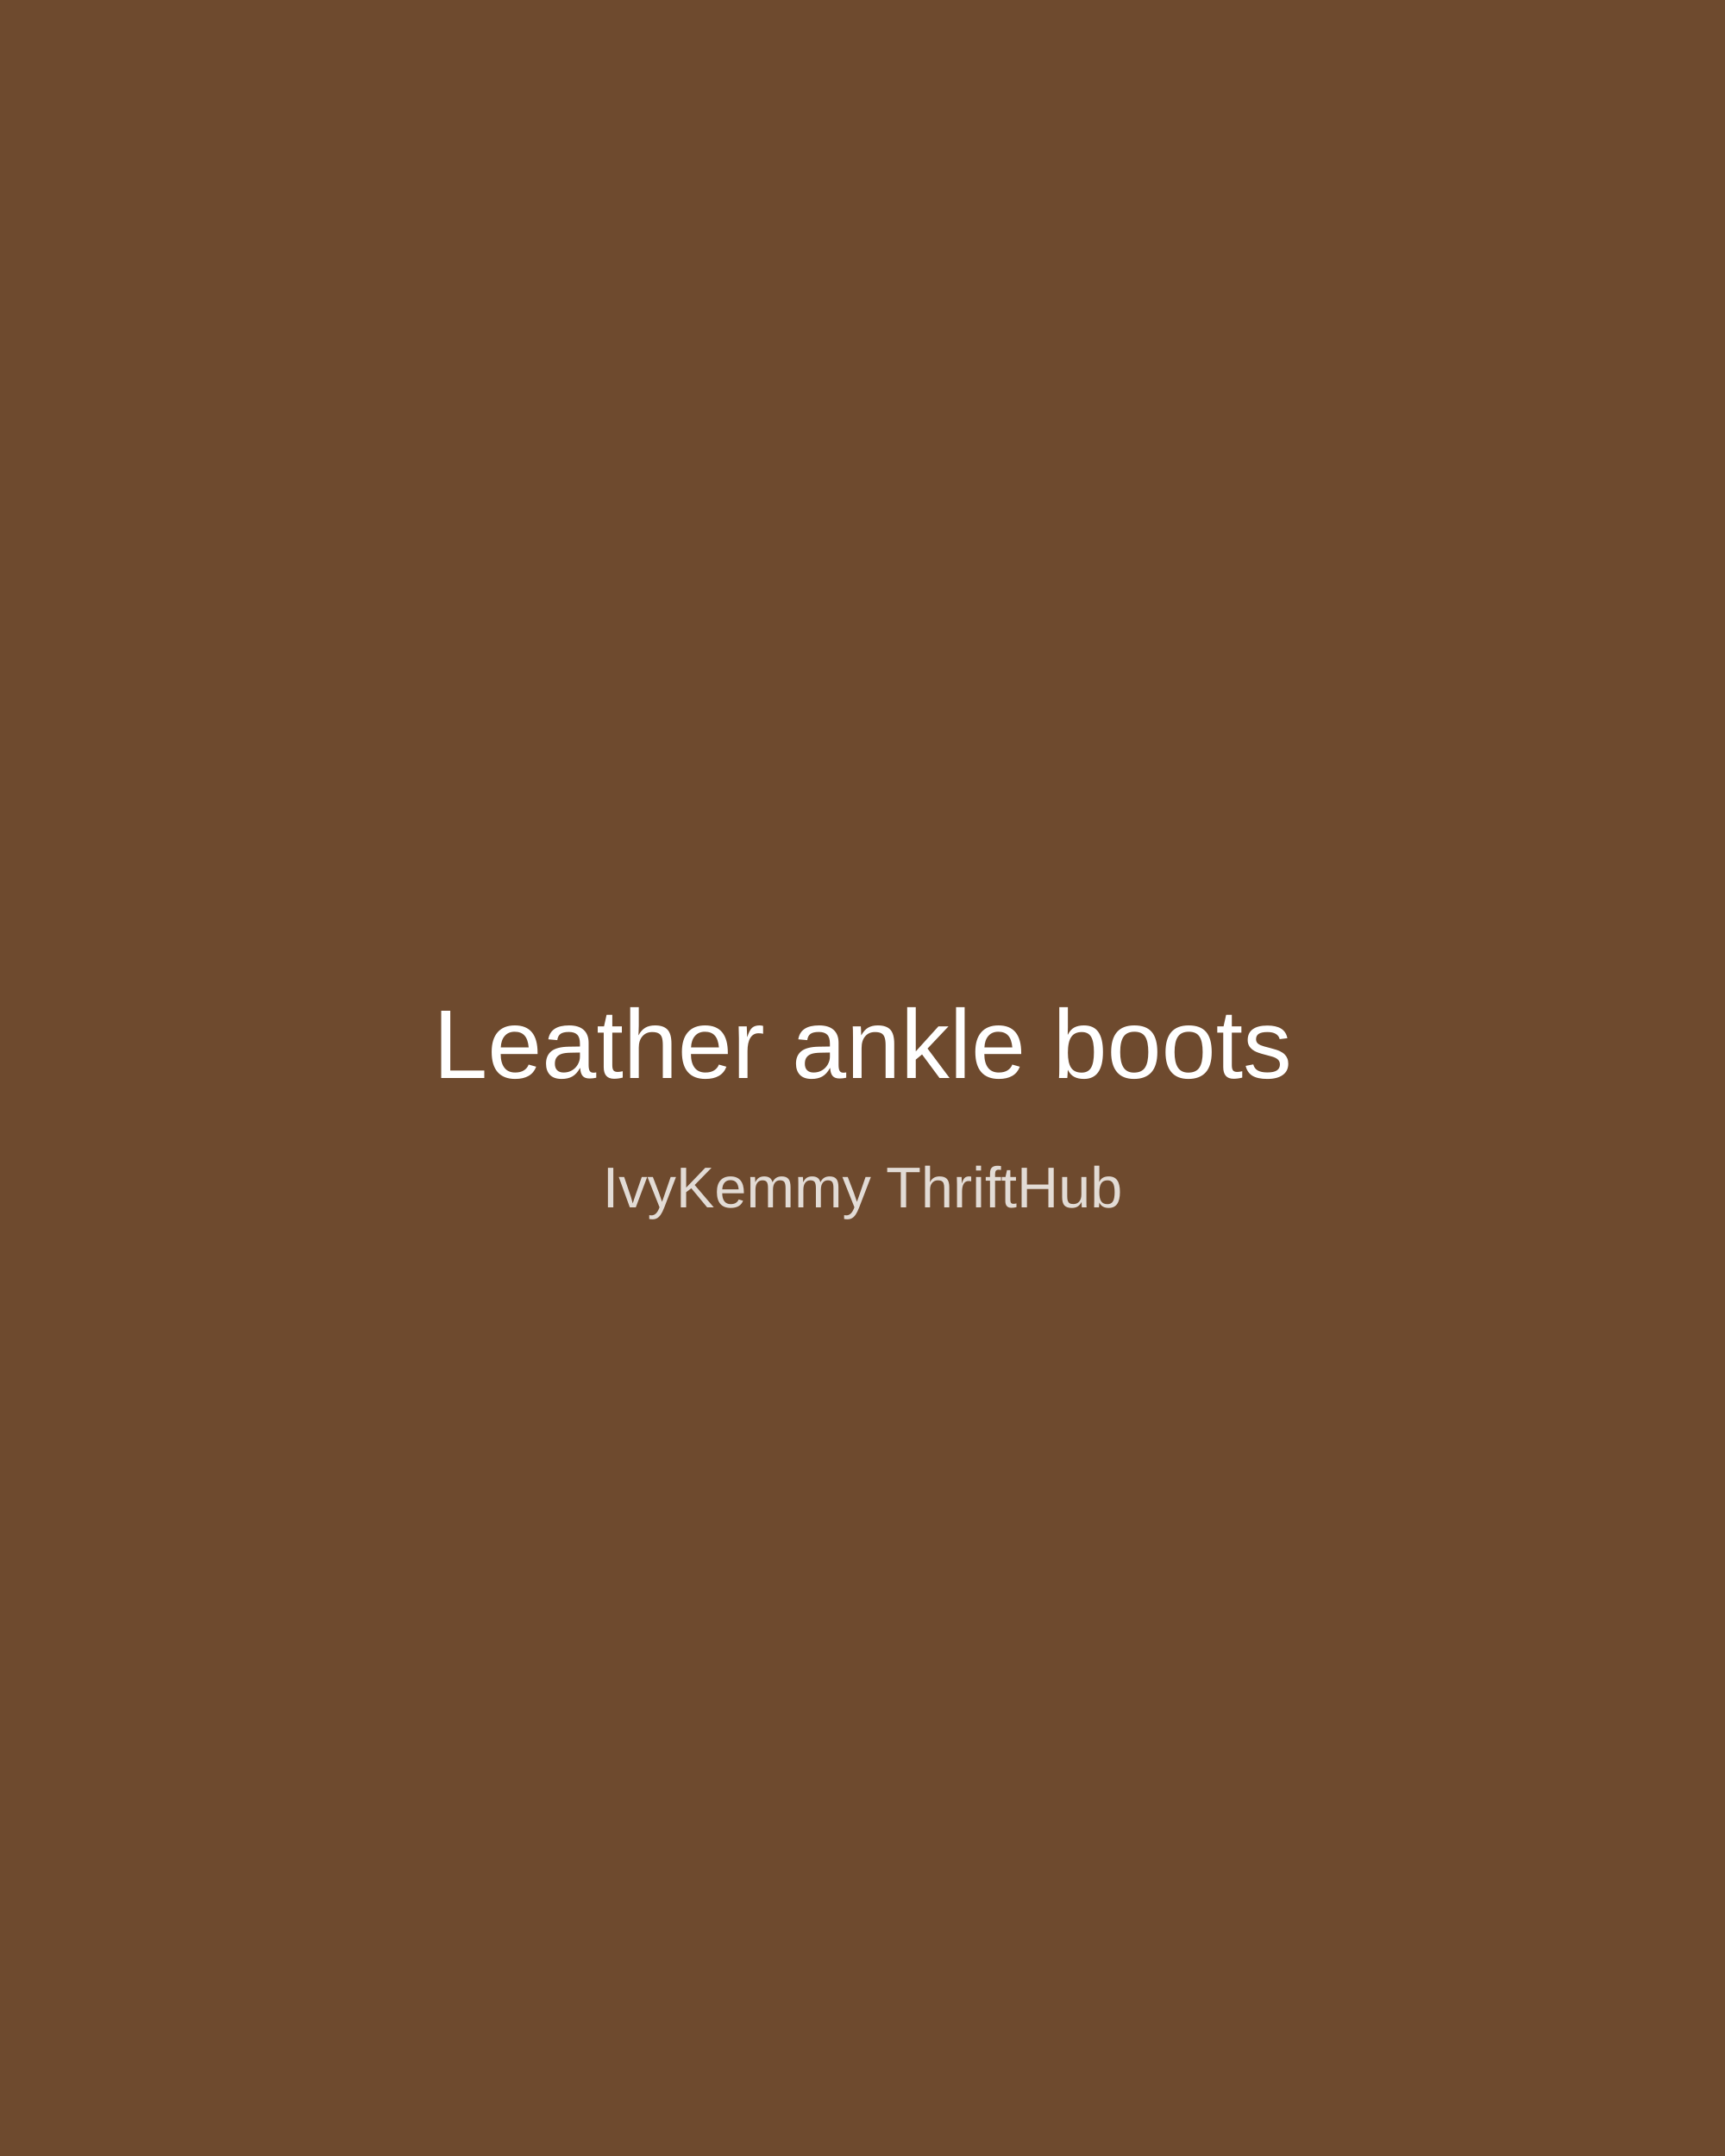
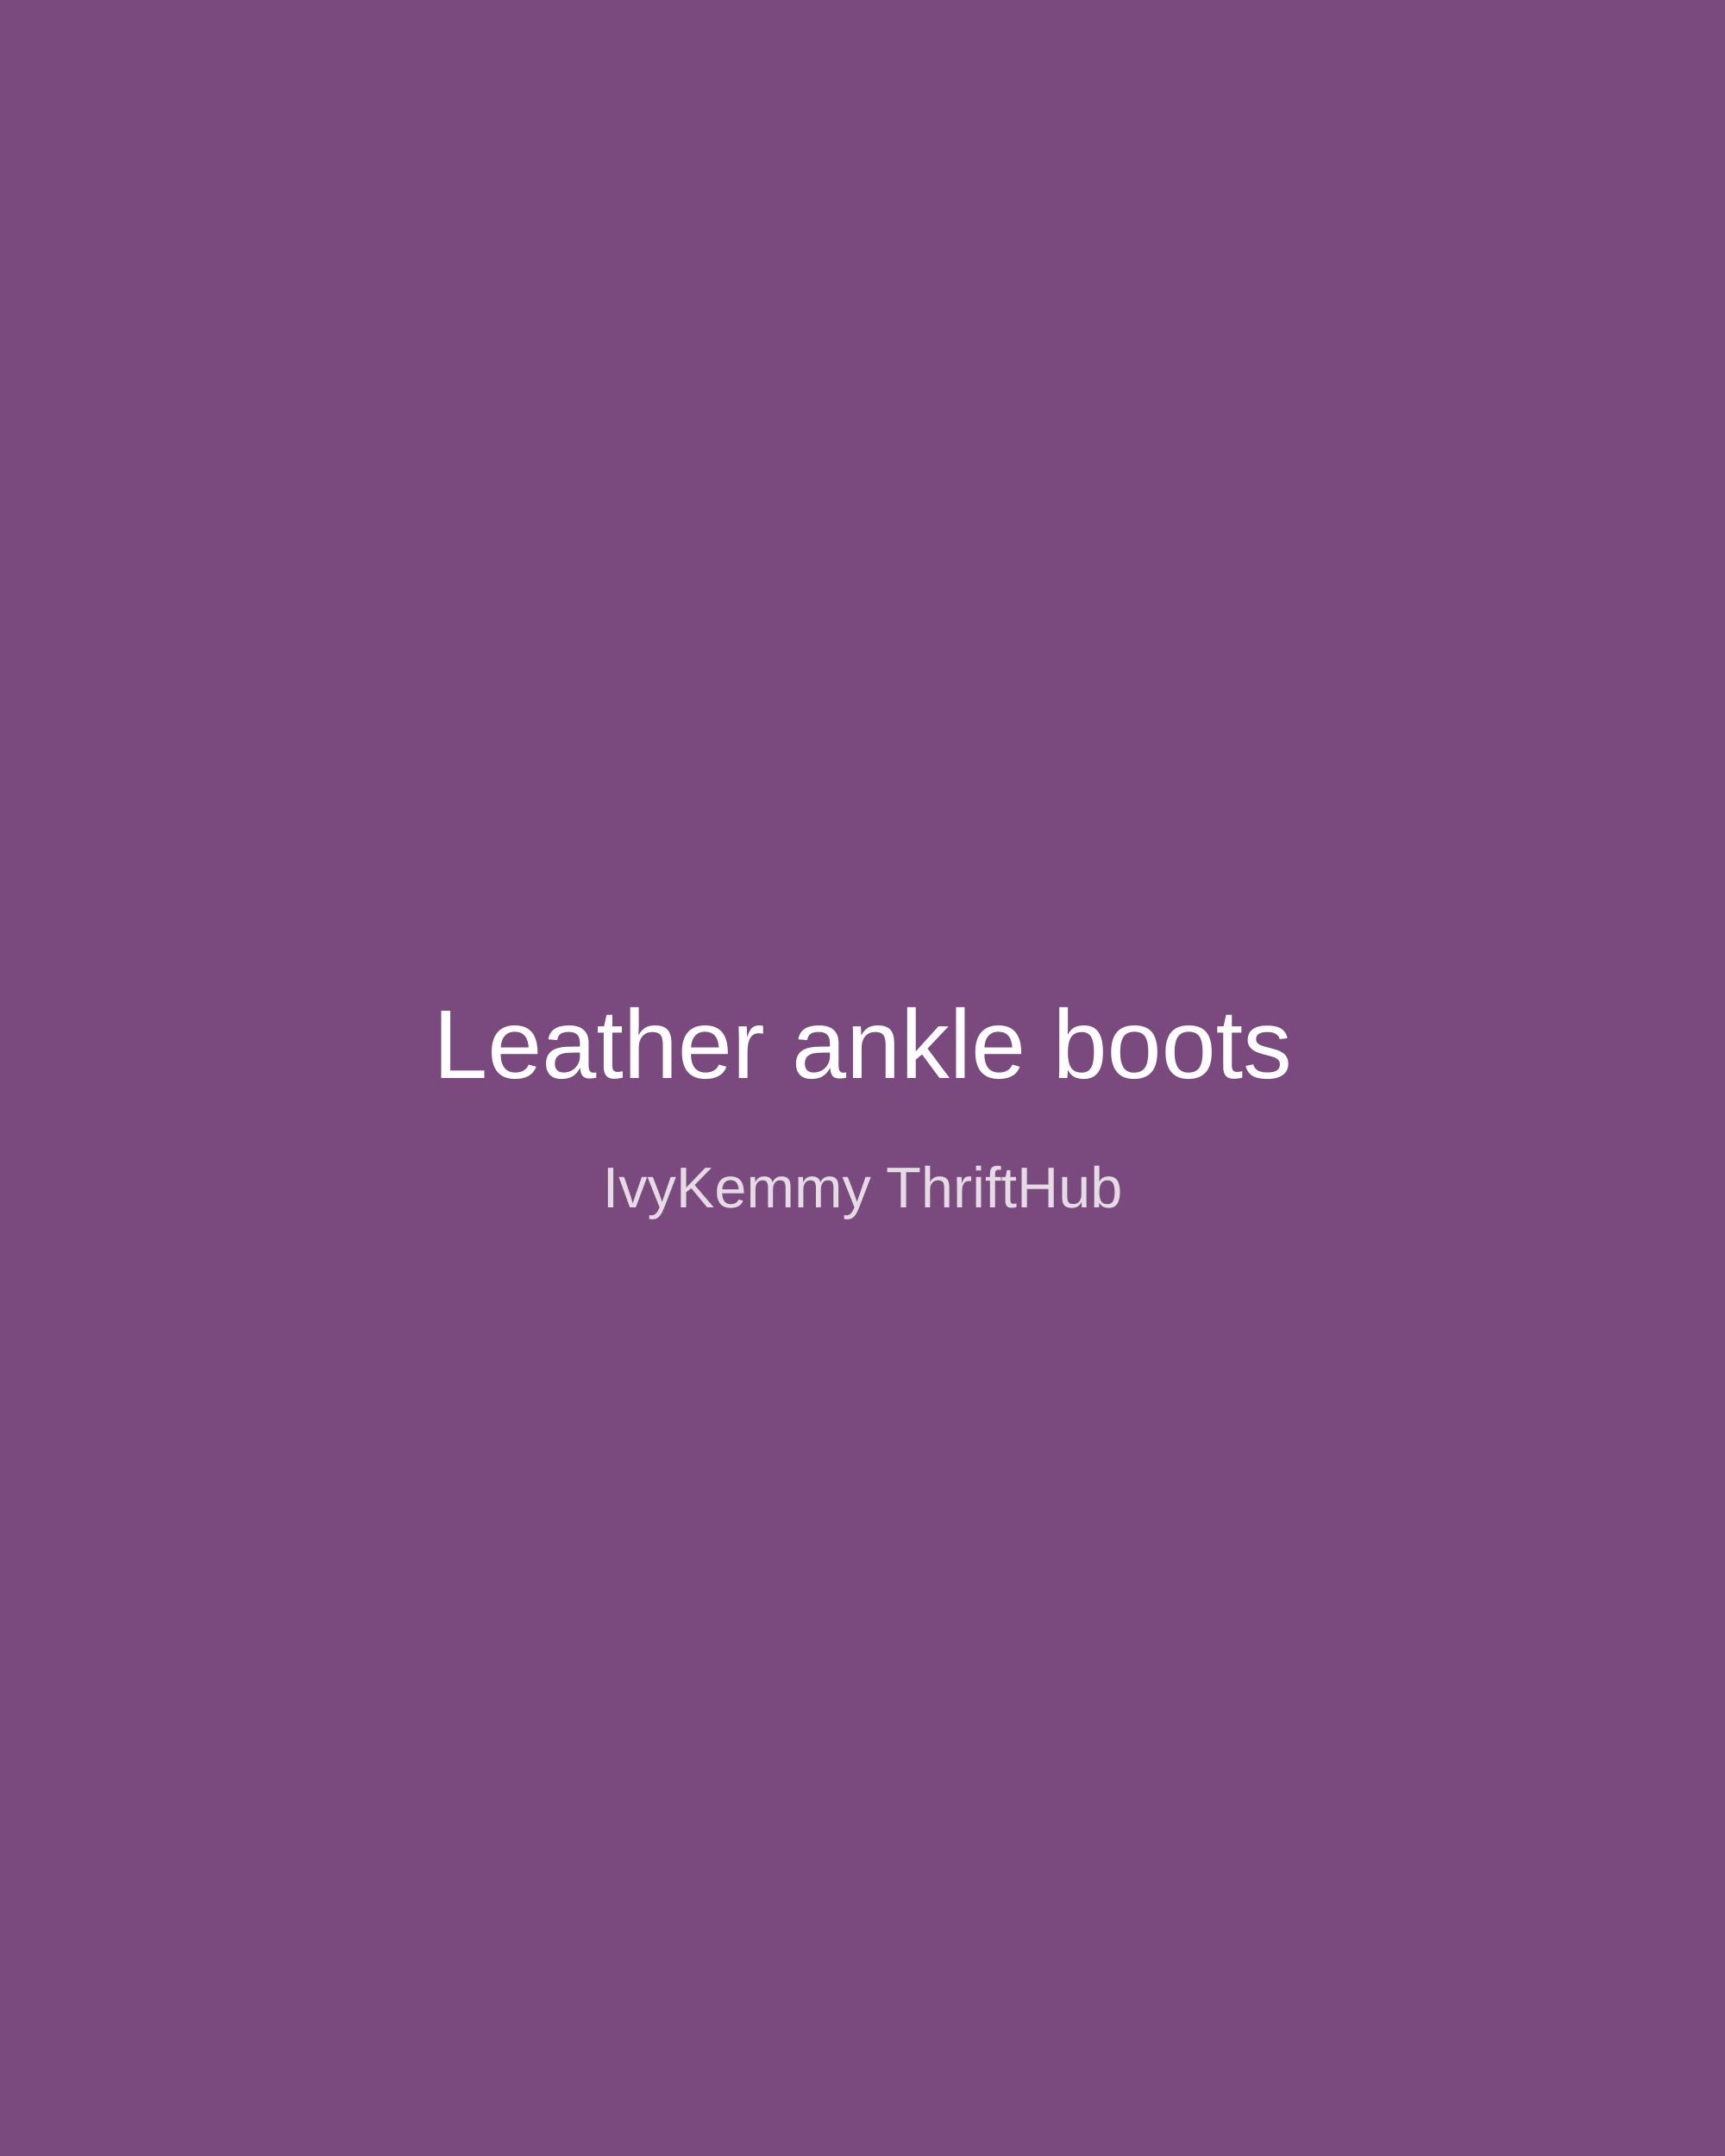
<svg xmlns="http://www.w3.org/2000/svg" width="600" height="750" viewBox="0 0 600 750">
-   <rect width="600" height="750" fill="#6e4a2e" />
+   <rect width="600" height="750" fill="#7a4a7e" />
  <text x="300" y="375" font-family="Arial, sans-serif" font-size="34" fill="#fff" text-anchor="middle">Leather ankle boots</text>
  <text x="300" y="420" font-family="Arial, sans-serif" font-size="20" fill="#fff" opacity="0.8" text-anchor="middle">IvyKemmy ThriftHub</text>
</svg>
